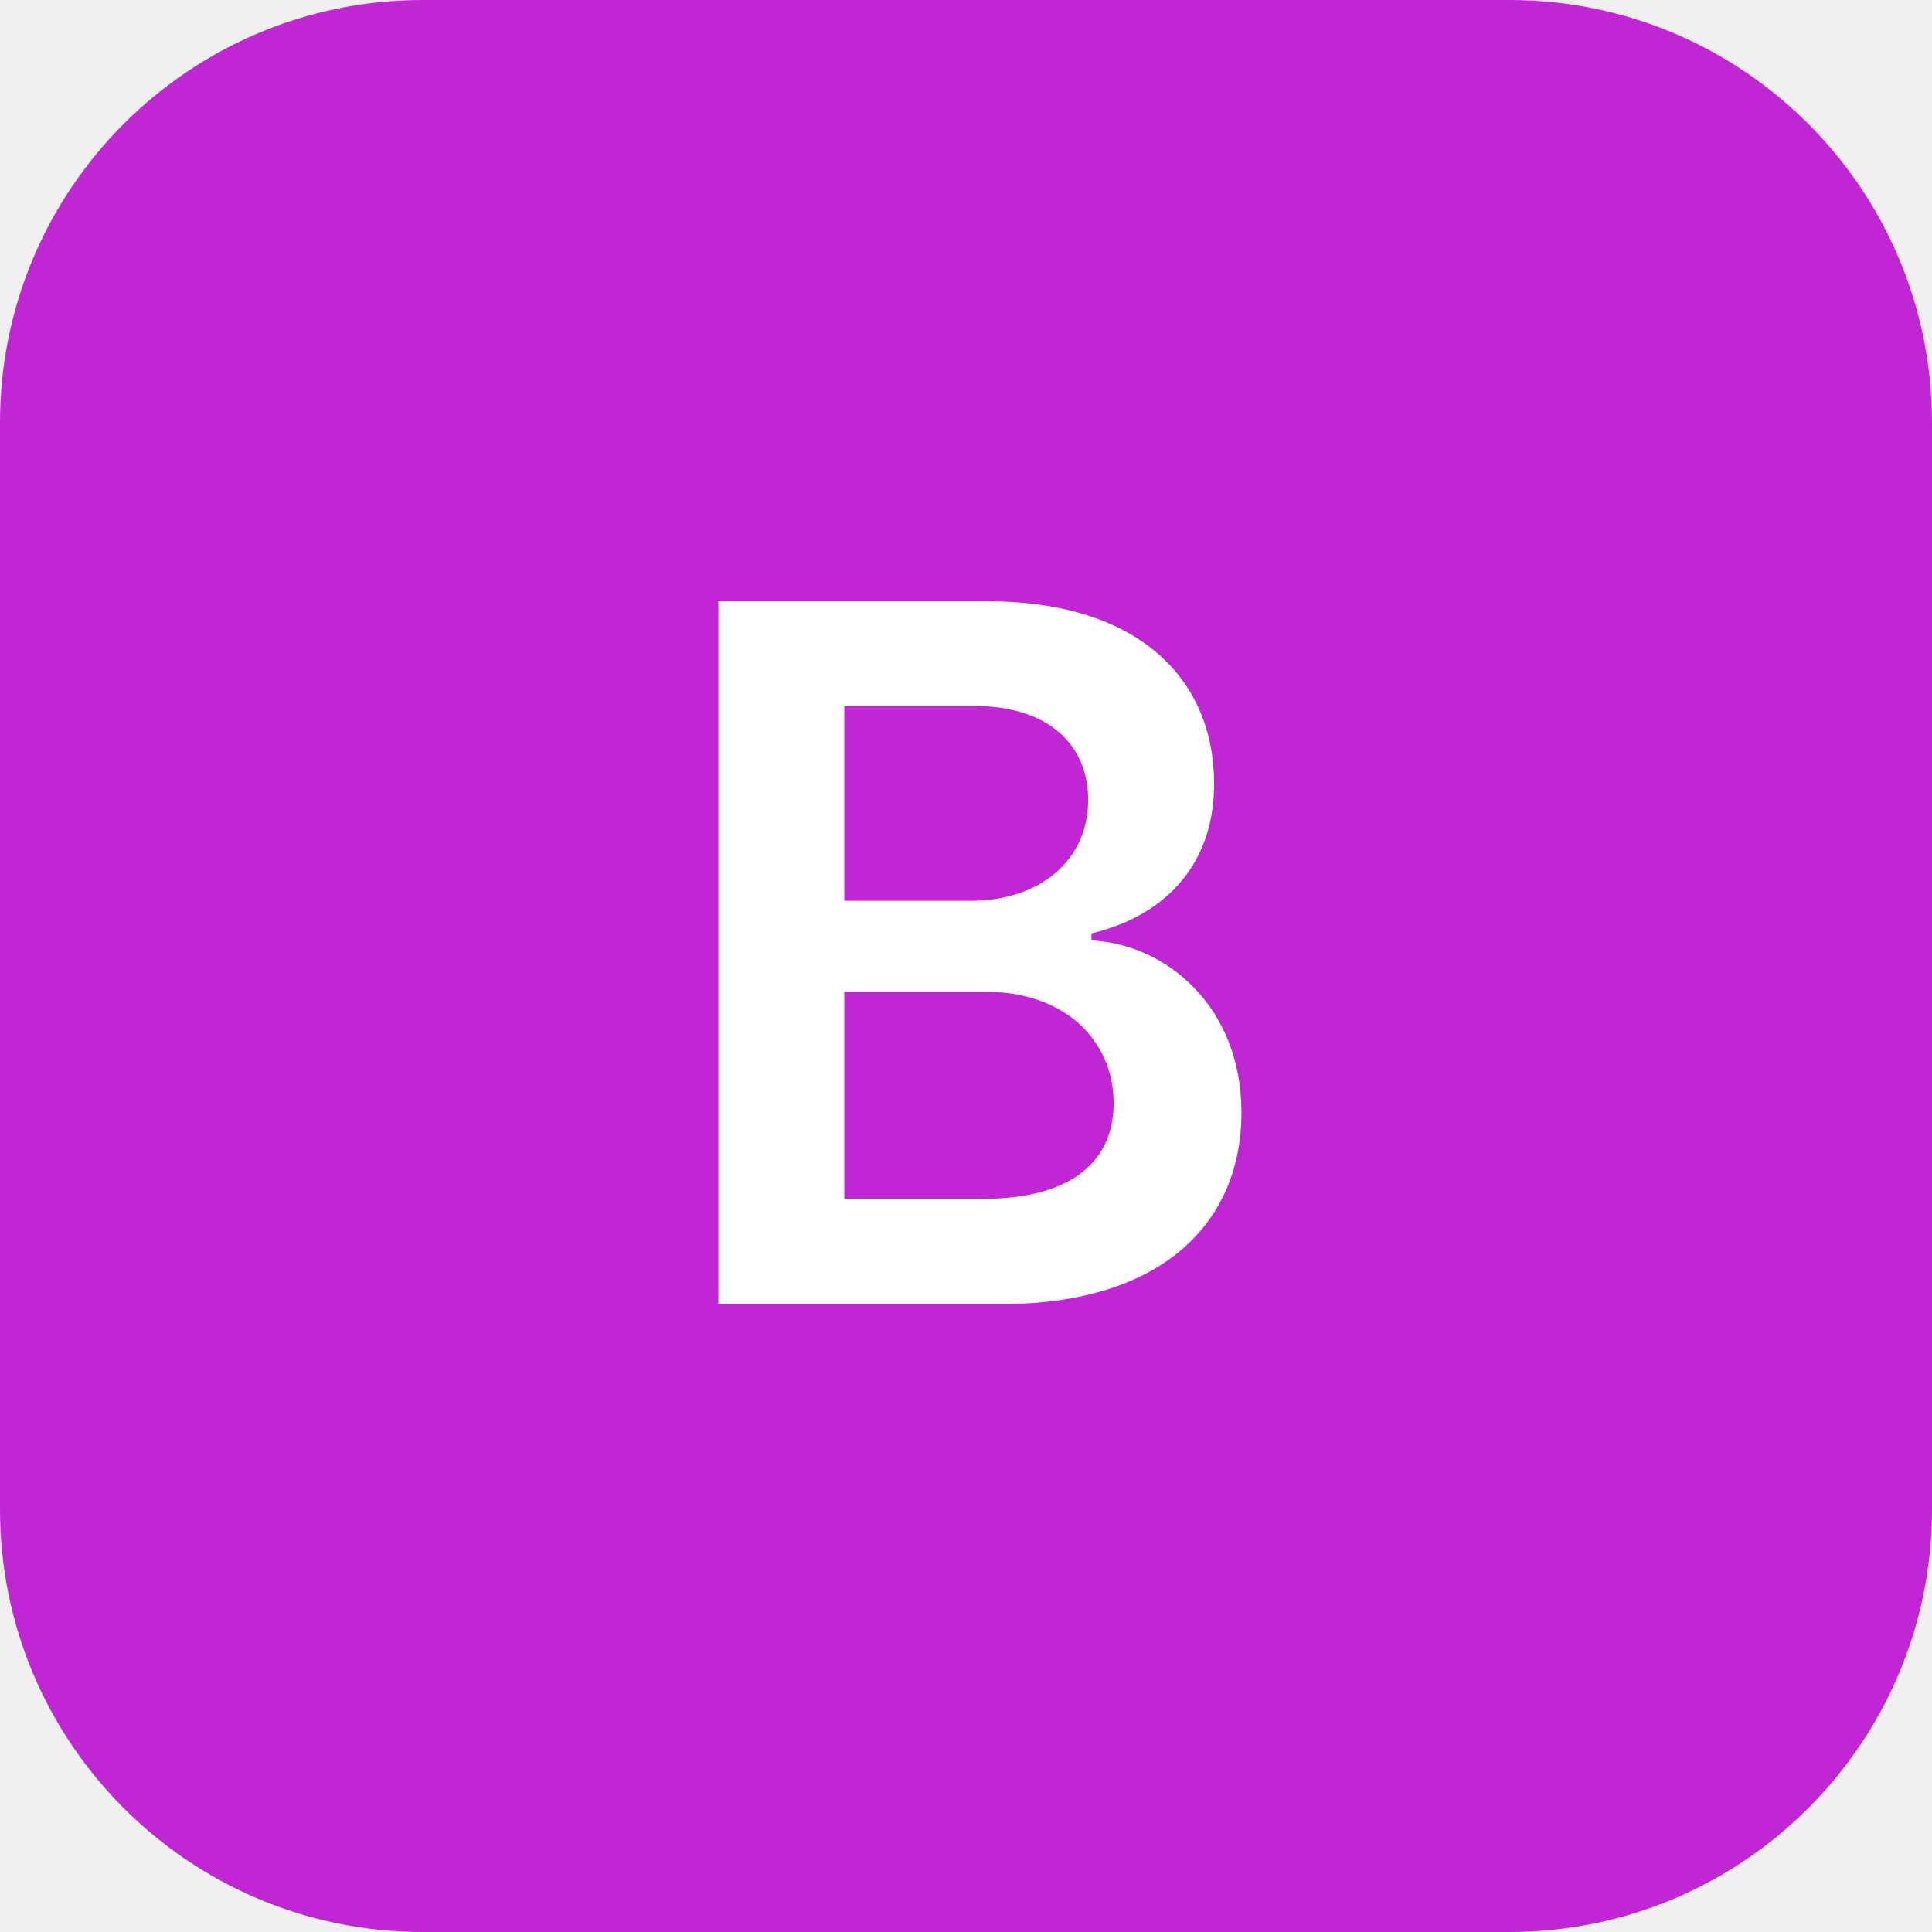
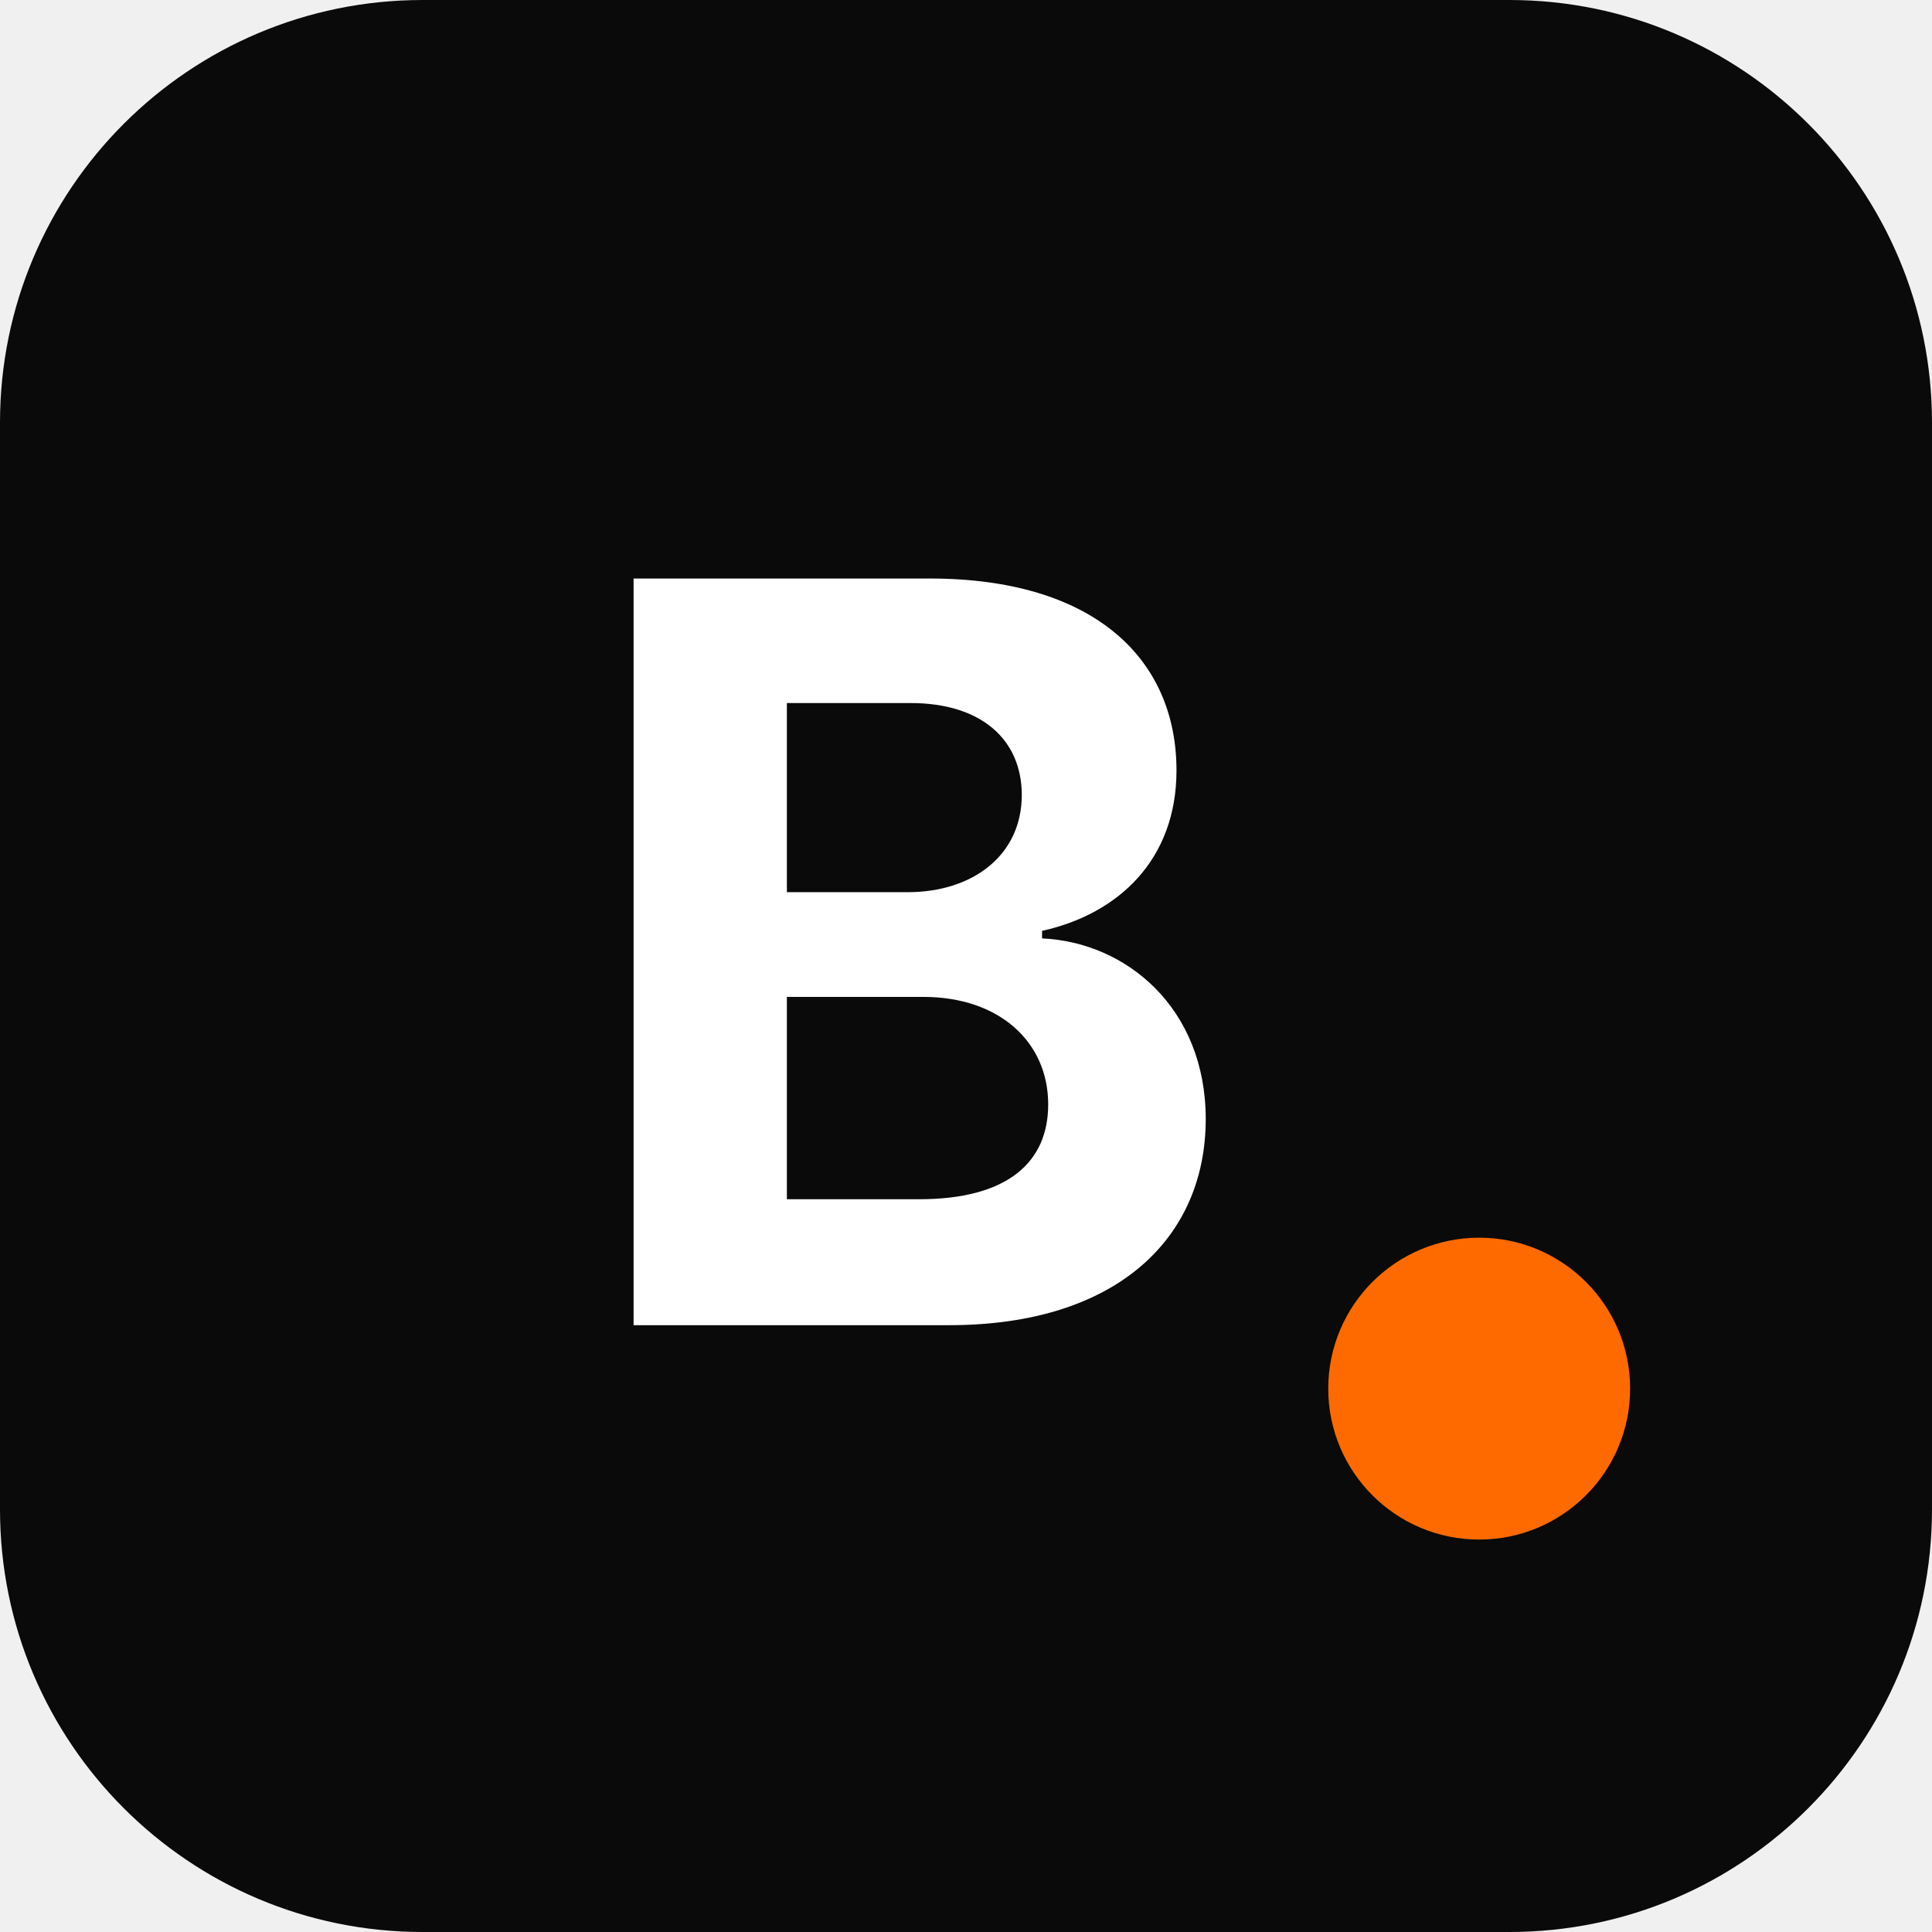
- <svg xmlns="http://www.w3.org/2000/svg" viewBox="0 0 64 64">
-   <rect width="64" height="64" rx="14" fill="#c026d3" />
-   <text x="32" y="32" dy="0.35em" text-anchor="middle" font-family="ui-sans-serif, system-ui, -apple-system, sans-serif" font-size="32" font-weight="600" fill="#ffffff">B</text>
+ <svg xmlns="http://www.w3.org/2000/svg" viewBox="0 0 64 64" role="img" aria-label="BillFlow">
+   <rect width="64" height="64" rx="14" fill="#0A0A0A" />
+   <text x="30" y="32" dy="0.35em" text-anchor="middle" font-family="ui-sans-serif, system-ui, -apple-system, sans-serif" font-size="34" font-weight="700" fill="#FFFFFF">B</text>
+   <circle cx="49" cy="46" r="5" fill="#FF6A00" />
</svg>
